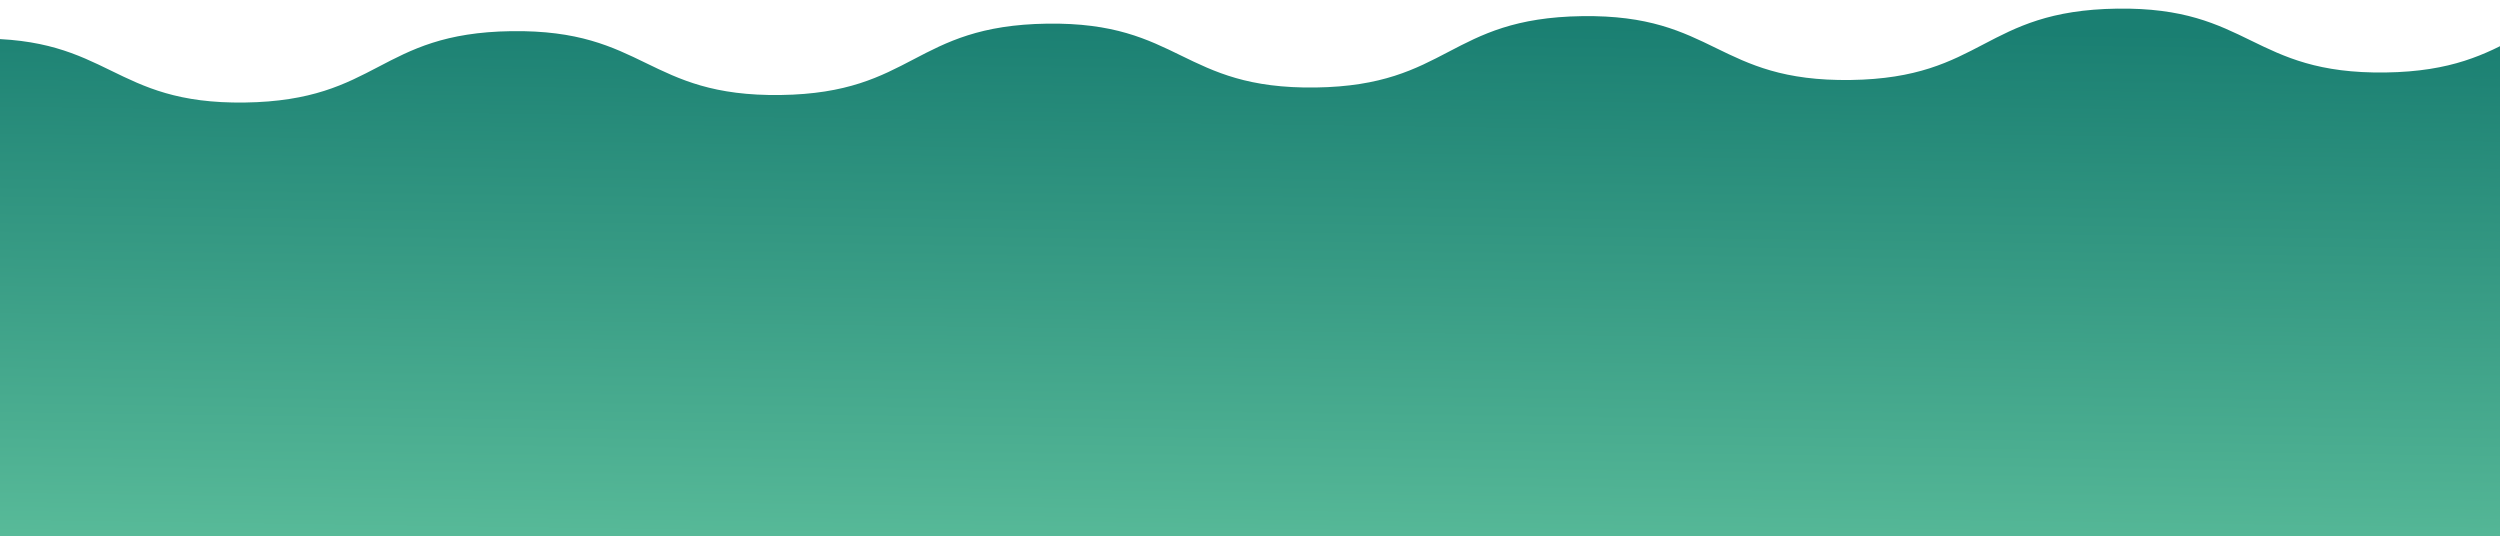
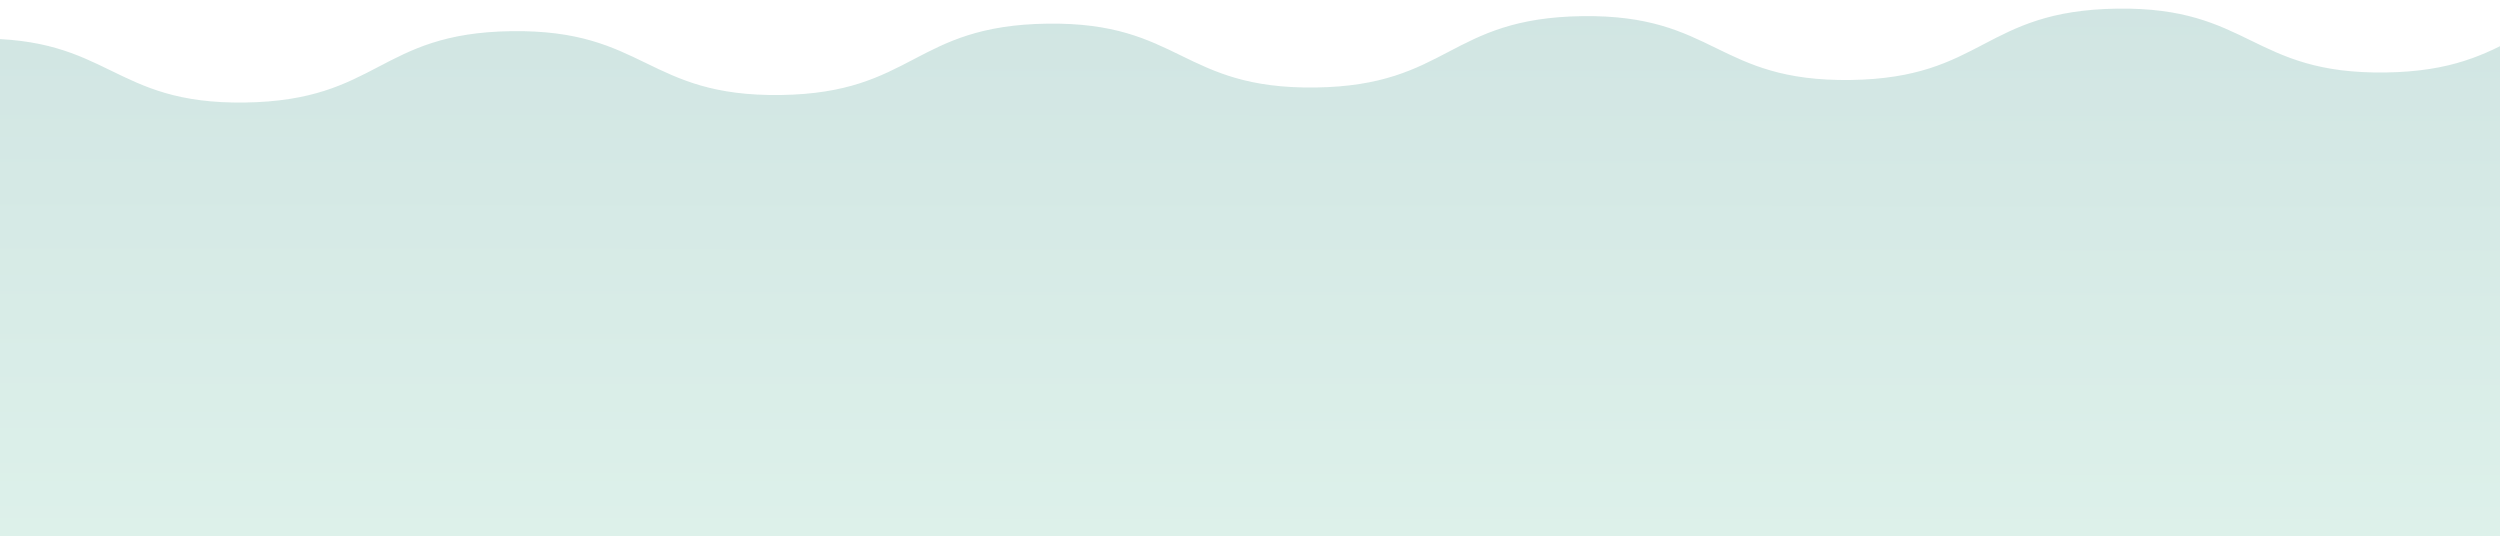
- <svg xmlns="http://www.w3.org/2000/svg" width="1920" height="411" viewBox="0 0 1920 411" fill="none">
-   <path d="M2259.5 48.916C2254.23 48.99 2248.98 49.816 2242.96 49.901C2139.87 51.348 2139.14 -0.572 2036.81 0.865C1933.72 2.311 1934.45 54.23 1832.11 55.666C1729.03 57.113 1728.3 5.194 1625.97 6.63C1522.88 8.077 1523.61 59.996 1421.27 61.432C1318.19 62.879 1317.46 10.96 1215.13 12.396C1112.04 13.842 1112.77 65.762 1010.43 67.198C907.347 68.644 906.619 16.725 804.285 18.161C701.198 19.608 701.927 71.527 599.593 72.963C496.506 74.41 495.778 22.491 392.691 23.938C290.357 25.374 291.086 77.293 188 78.74C85.666 80.176 84.937 28.256 -18.149 29.703C-120.483 31.139 -119.755 83.058 -222.841 84.505C-286.047 85.392 -310.401 66.166 -343.72 51.582L-353 547.5L962.5 547.5L2242.96 561.5L2259.5 48.916Z" fill="url(#paint0_linear)" />
+ <svg xmlns="http://www.w3.org/2000/svg" width="1920" height="411">
  <defs>
-     <linearGradient id="paint0_linear" x1="957.41" y1="16.015" x2="948.5" y2="650.5" gradientUnits="userSpaceOnUse">
+     <linearGradient y2="1.159" x2=".498" y1=".027" x1=".502" id="a">
      <stop stop-color="#1A7F72" />
-       <stop offset="1" stop-color="#7ADBAE" />
+       <stop stop-color="#7ADBAE" offset="1" />
    </linearGradient>
  </defs>
+   <path fill="none" d="M-1-1h421v538H-1z" />
+   <path opacity=".2" fill="url(#a)" d="M2259.5 48.916c-5.27.074-10.52.9-16.54.985C2139.87 51.348 2139.14-.572 2036.81.865c-103.09 1.446-102.36 53.365-204.7 54.801-103.08 1.447-103.81-50.472-206.14-49.036-103.09 1.447-102.36 53.366-204.7 54.802-103.08 1.447-103.81-50.472-206.14-49.036-103.09 1.447-102.36 53.366-204.7 54.802-103.083 1.446-103.811-50.473-206.145-49.037-103.087 1.447-102.358 53.366-204.692 54.802-103.087 1.447-103.815-50.472-206.902-49.025C290.357 25.374 291.086 77.293 188 78.74 85.666 80.176 84.937 28.257-18.15 29.703-120.482 31.14-119.754 83.06-222.84 84.505c-63.206.887-87.56-18.339-120.879-32.923L-353 547.5H962.5l1280.46 14 16.54-512.584z" />
</svg>
